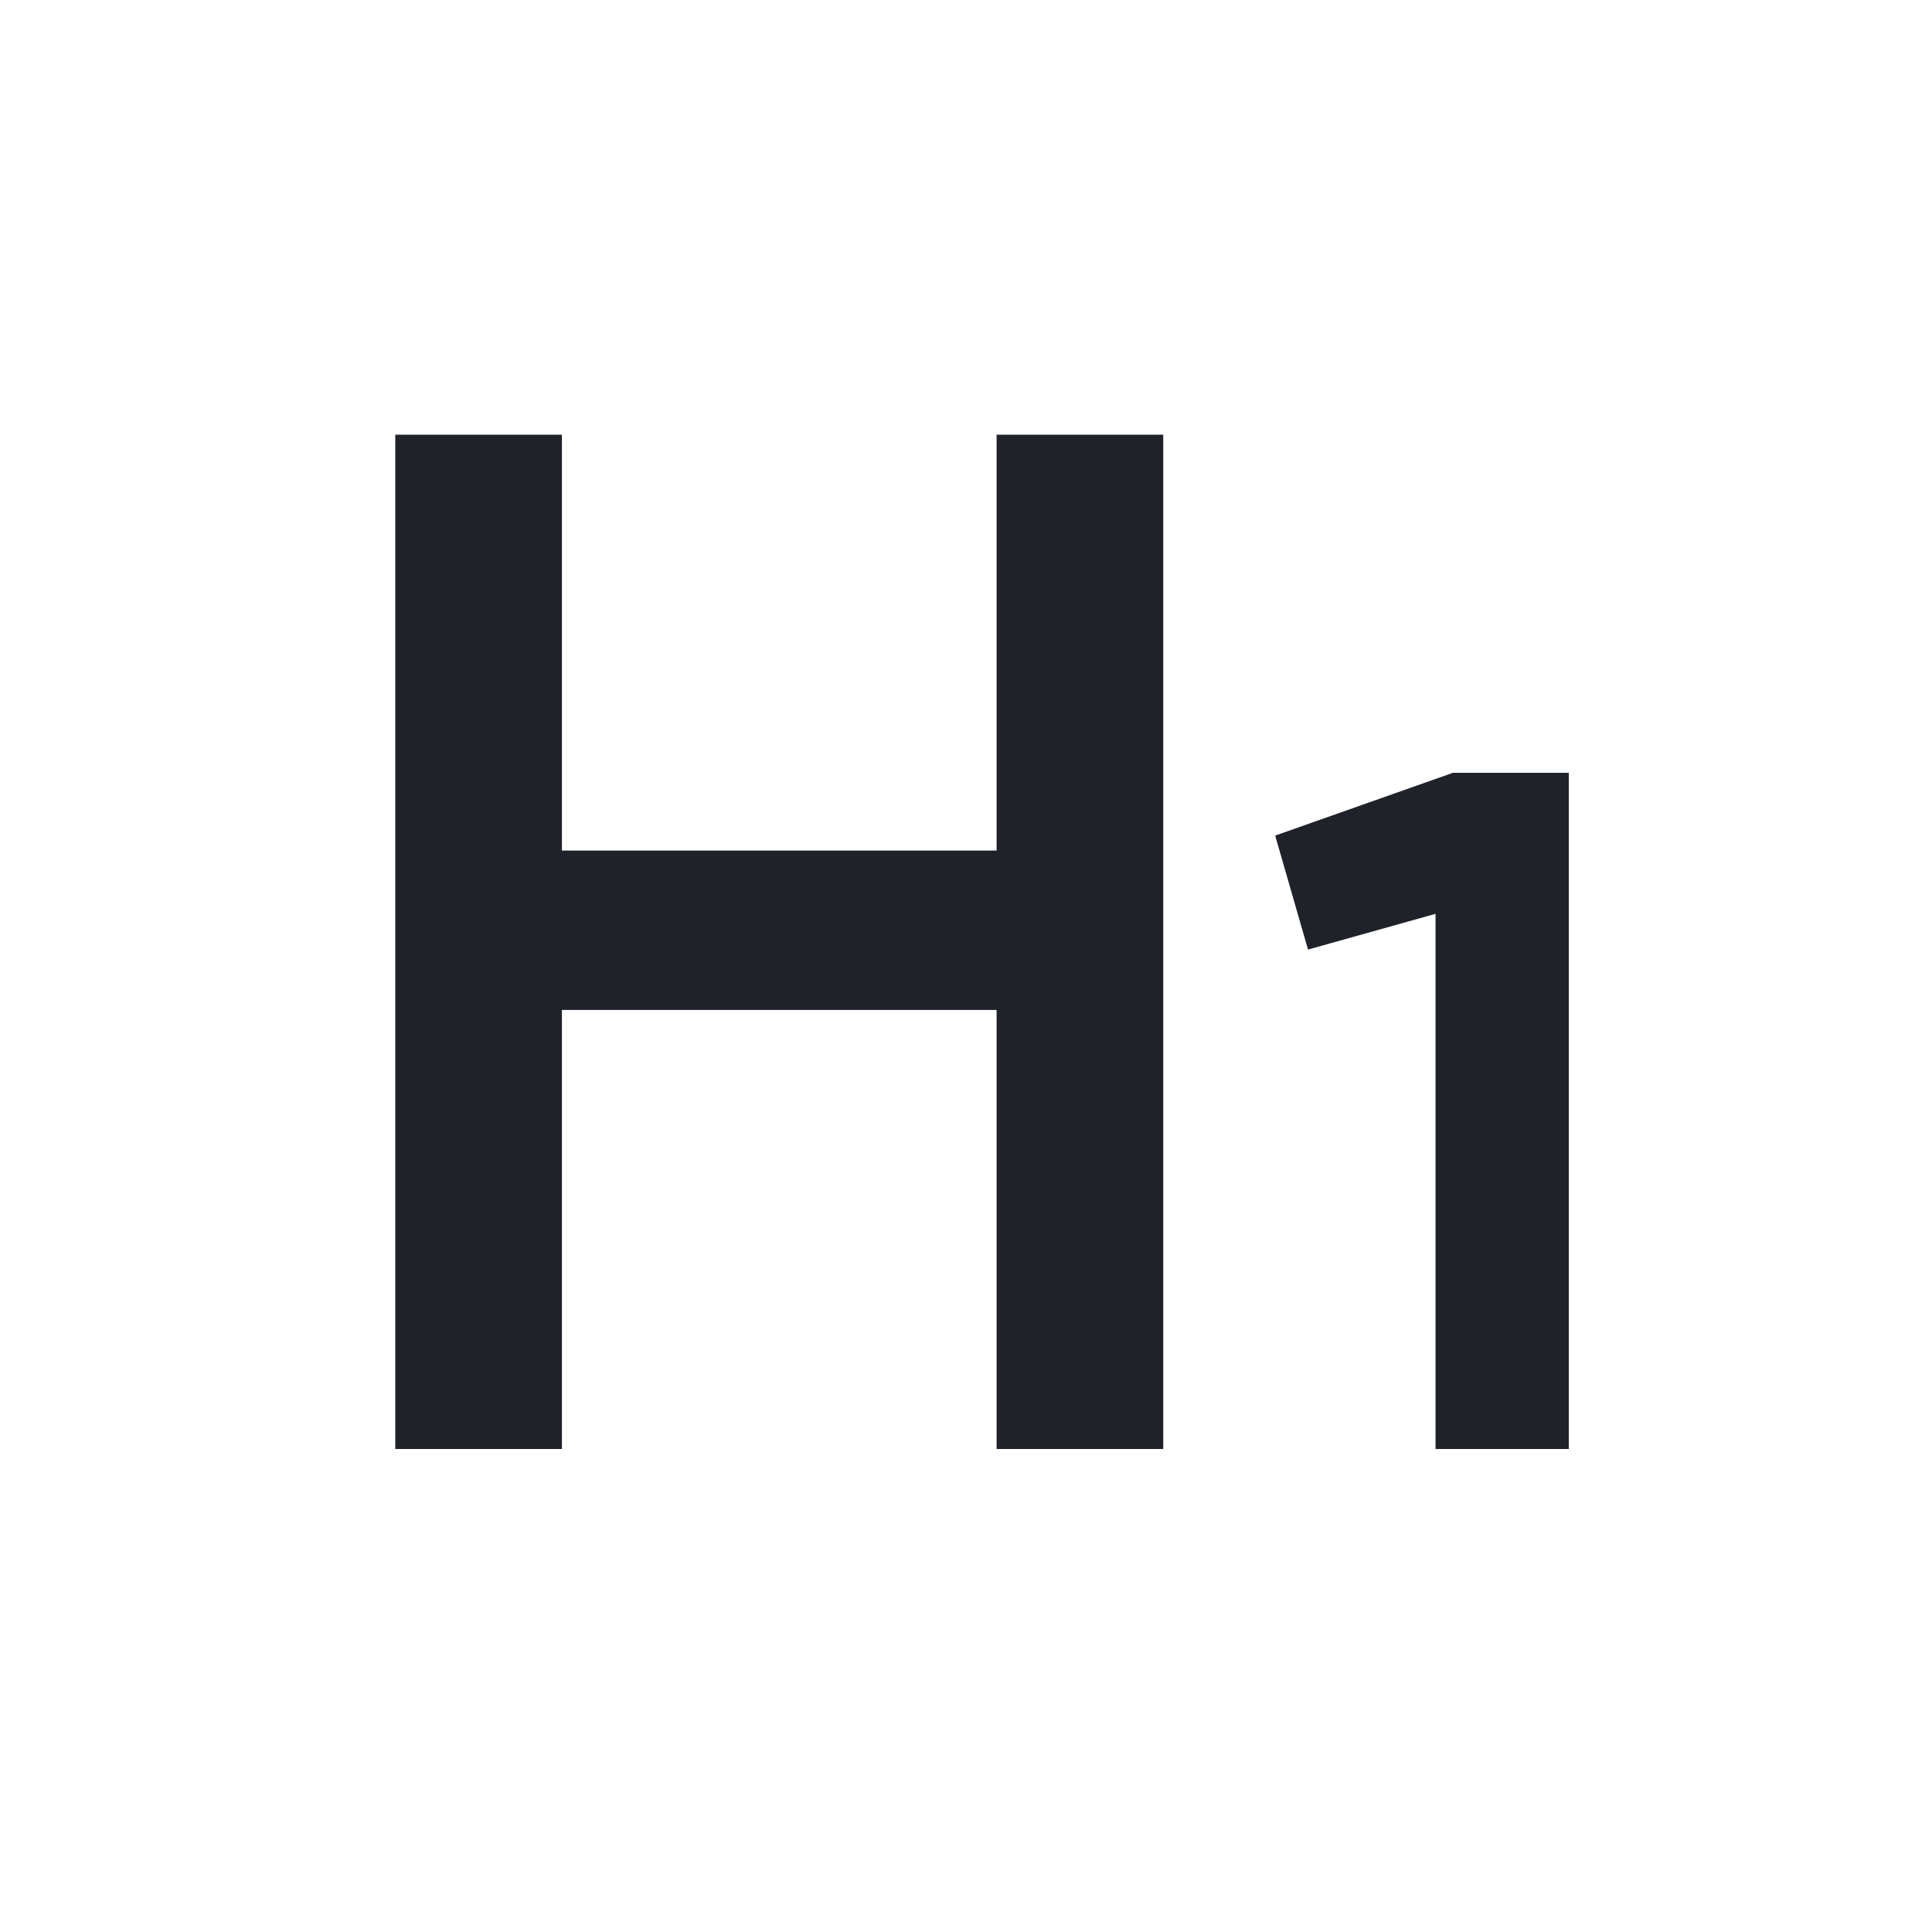
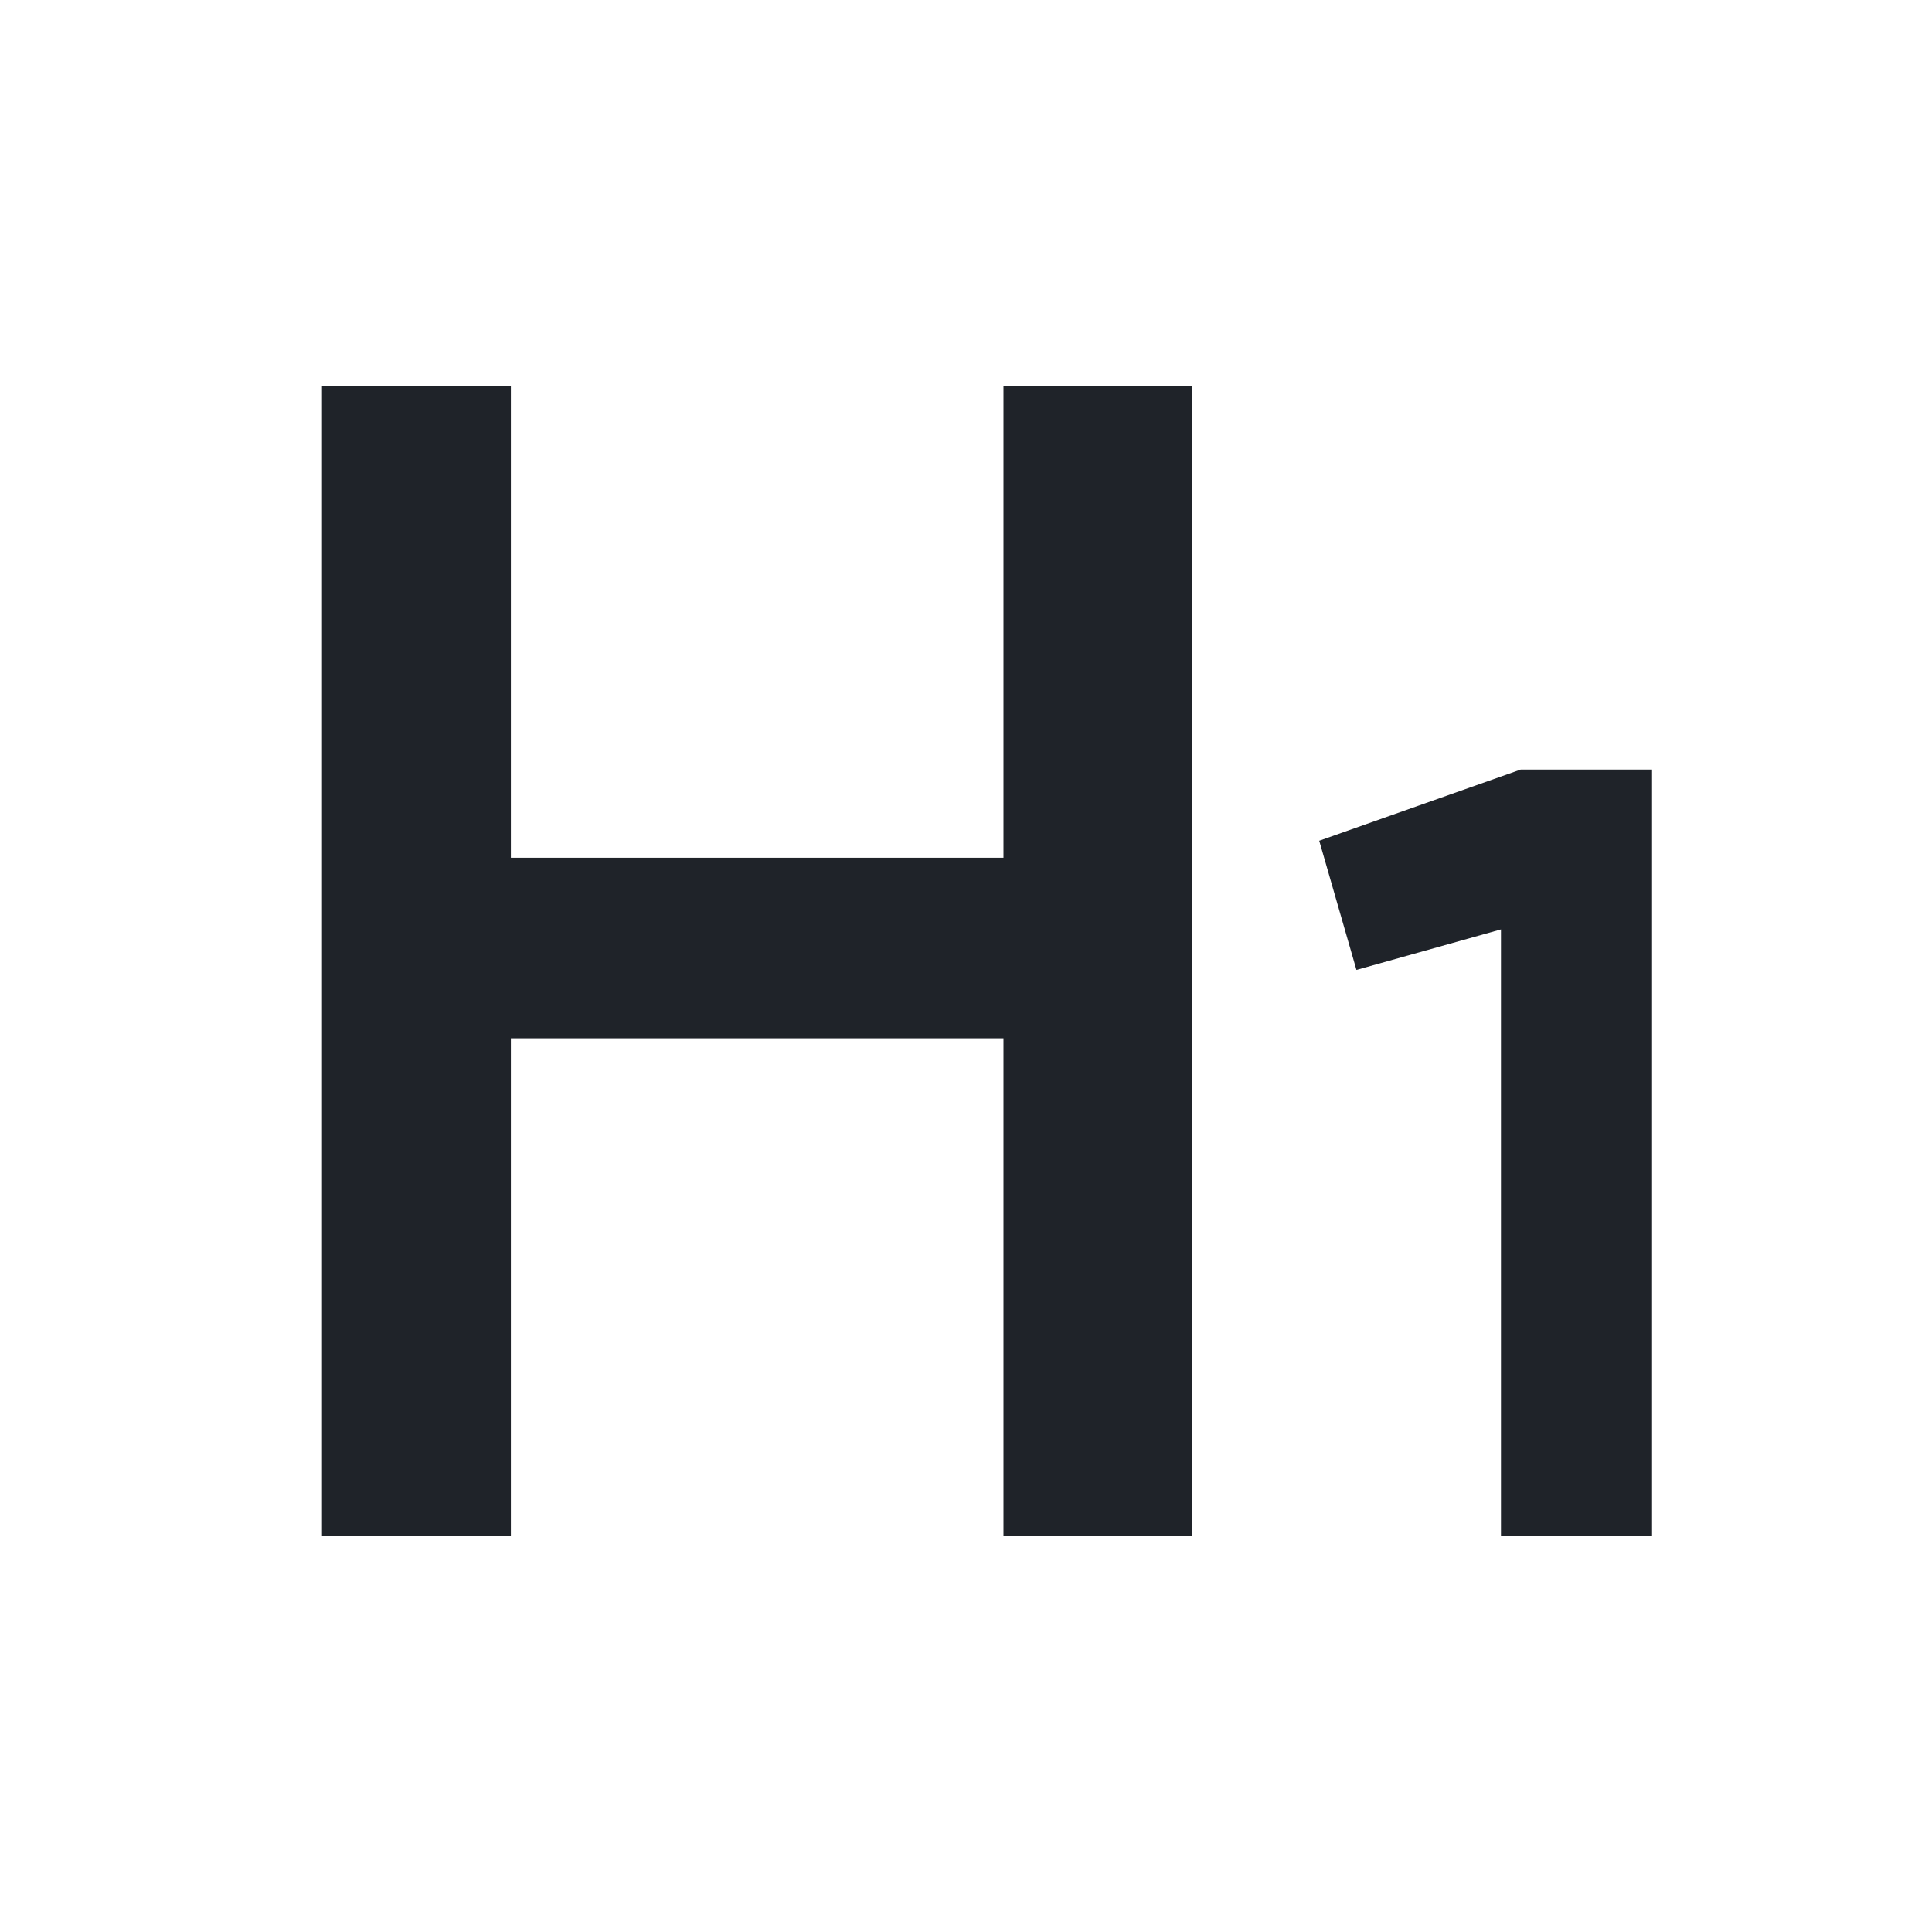
- <svg xmlns="http://www.w3.org/2000/svg" width="32" height="32" viewBox="0 0 32 32" fill="none">
-   <path d="M16.507 7.2H19.267V24H16.507V16.728H9.307V24H6.547V7.2H9.307V14.088H16.507V7.2Z" fill="#1F2329" />
-   <path d="M24.065 12.8H25.985V24H23.777V15.136L21.665 15.728L21.121 13.84L24.065 12.8Z" fill="#1F2329" />
+ <svg xmlns="http://www.w3.org/2000/svg" width="30" height="30" viewBox="0 0 30 30" fill="none">
+   <path d="M15.582 6H18.515V23.85H15.582V16.123H7.933V23.85H5V6H7.933V13.319H15.582V6Z" fill="#1F2329" />
+   <path d="M23.613 11.95H25.653V23.85H23.307V14.432L21.063 15.061L20.485 13.055L23.613 11.95Z" fill="#1F2329" />
</svg>
